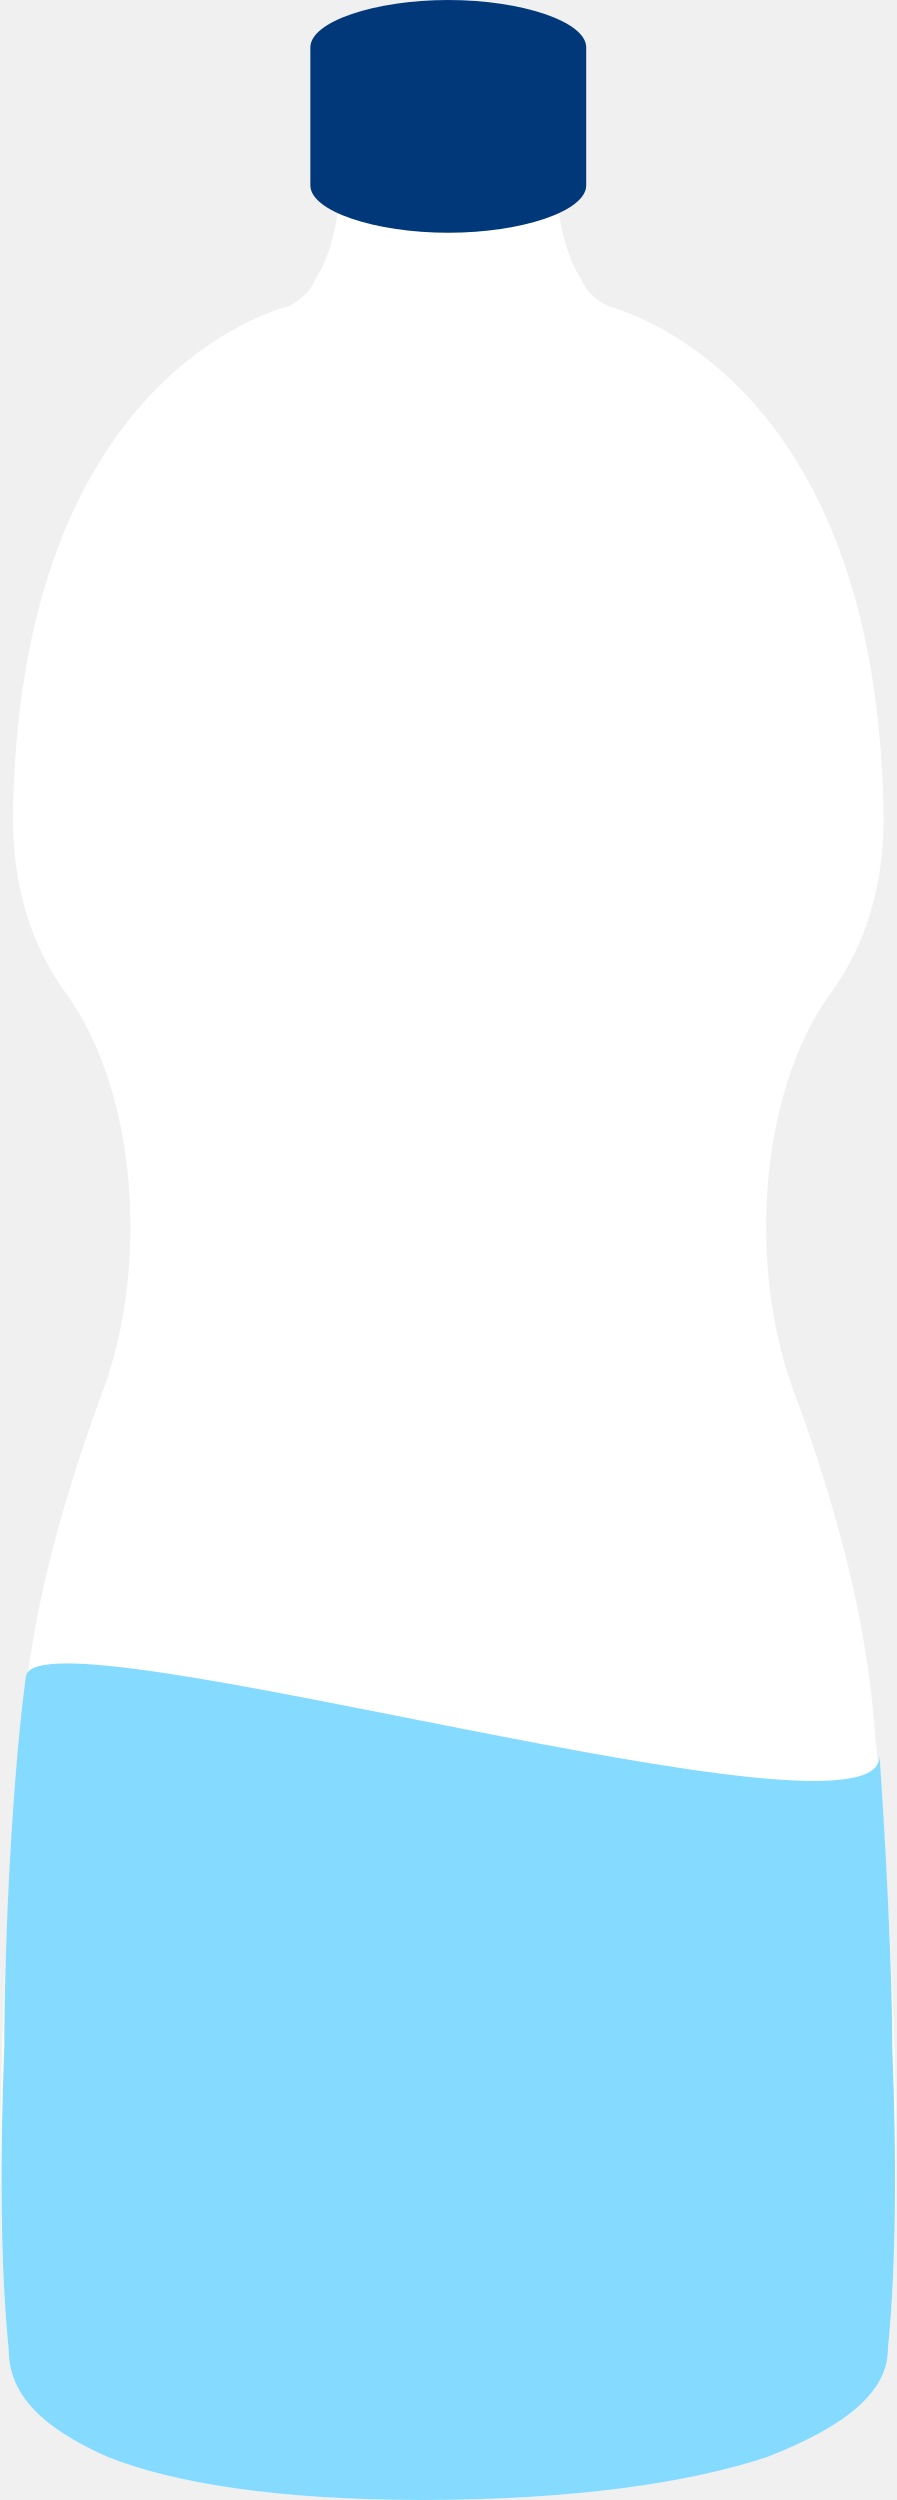
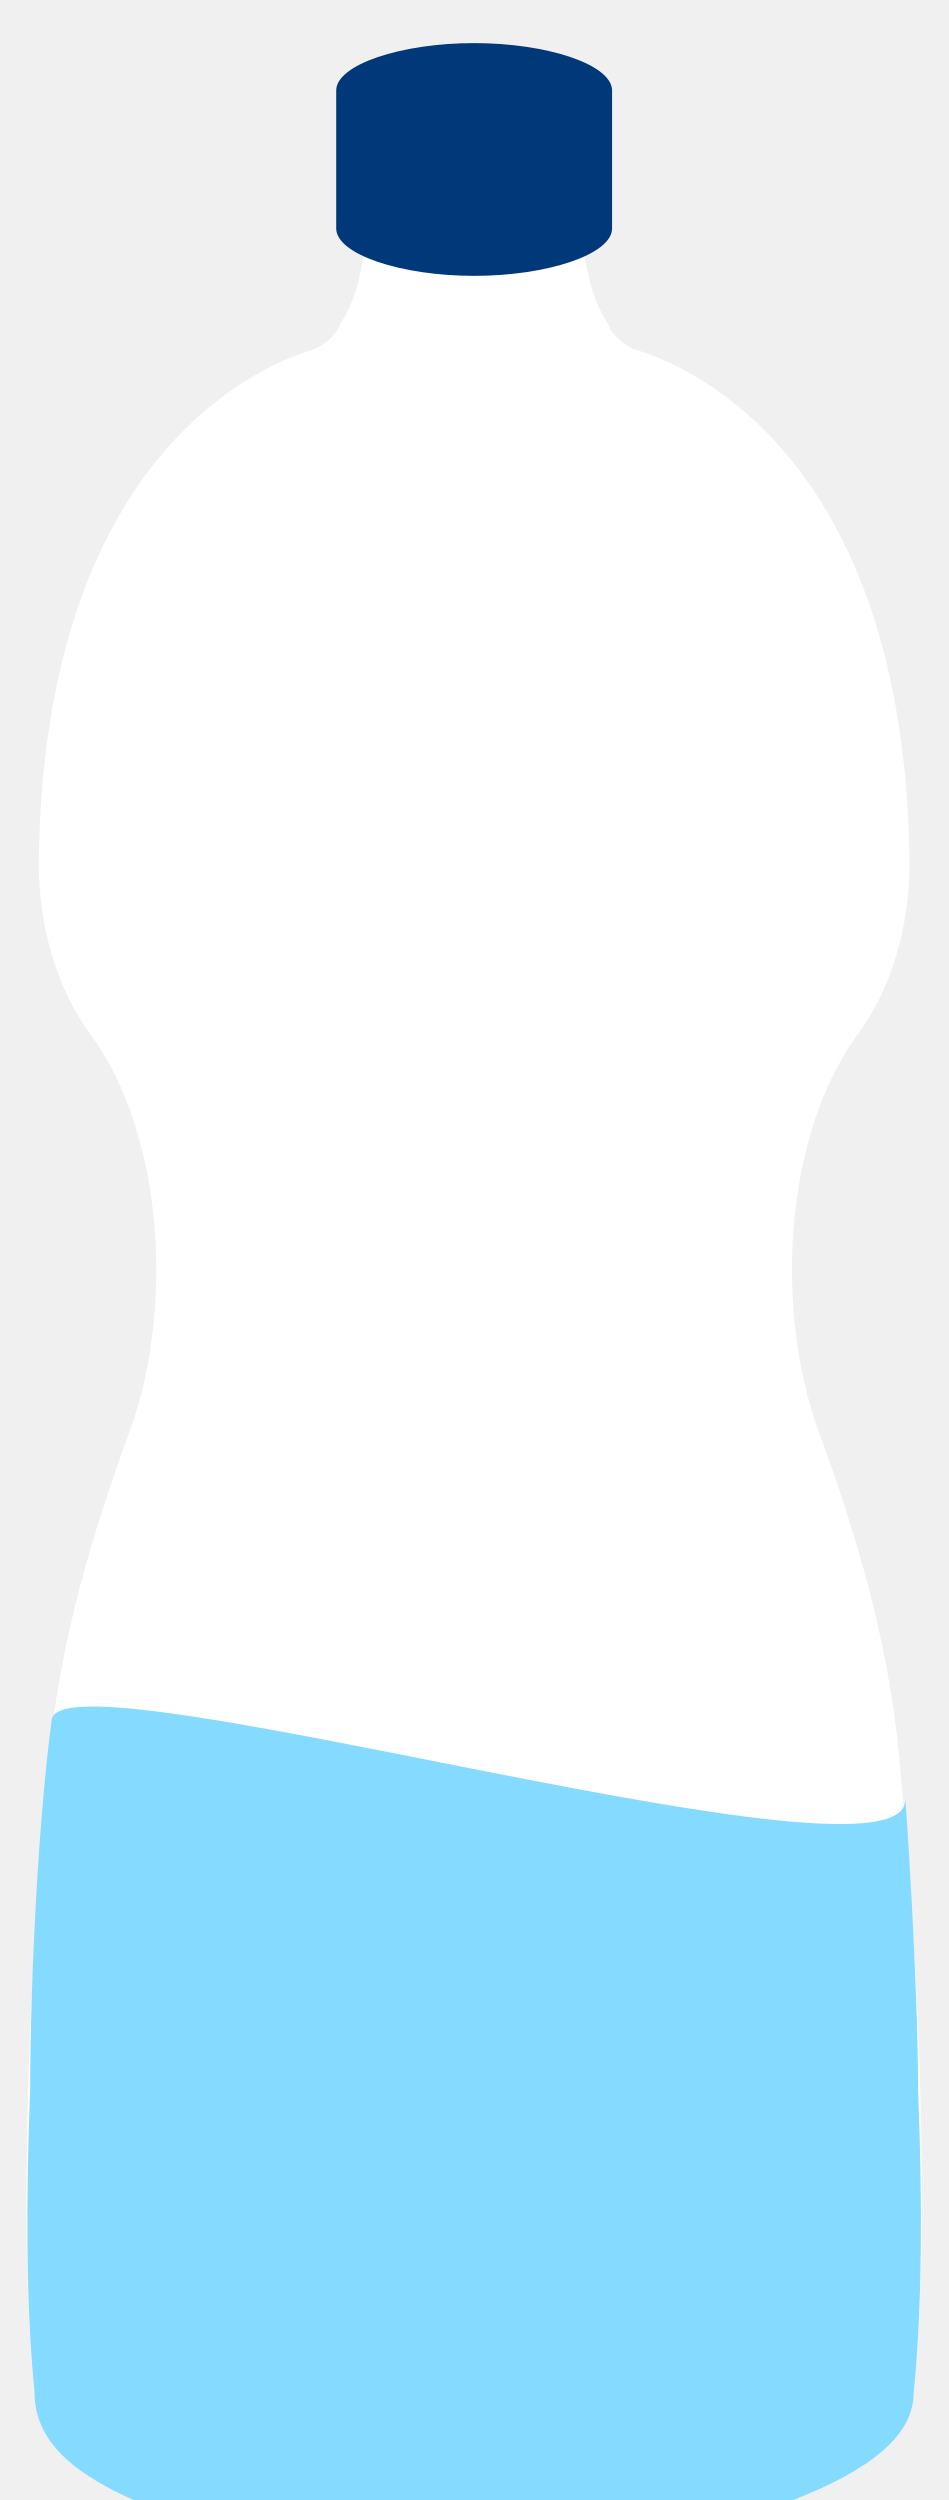
- <svg xmlns="http://www.w3.org/2000/svg" viewBox=".6 1 20.8 58">
+ <svg xmlns="http://www.w3.org/2000/svg" width="22" height="58" viewBox="0 0 22 58" fill="none">
  <path d="M20.9 41.2c-.2-2.7-.9-5.2-1.8-7.7-1.2-3-.9-7.2.8-9.5.8-1.1 1.2-2.5 1.2-4-.1-9.3-5-11.5-6.4-11.9-.2-.1-.5-.3-.6-.6-.4-.6-.5-1.3-.6-2-.1-.7-.7-1.1-1.3-1.1-.4.1-.8.1-1.2.1-.4 0-.8 0-1.2-.1-.6 0-1.2.4-1.3 1.1-.1.7-.2 1.4-.6 2-.1.3-.4.5-.6.6C5.9 8.5 1 10.7.9 20c0 1.5.4 2.9 1.2 4 1.7 2.3 2 6.5.8 9.5-.9 2.5-1.6 5-1.8 7.7C.7 45.5.4 51.5.8 55.5c0 1.9 2.8 3.5 9.6 3.5 6.9 0 10.8-1.6 10.8-3.5.4-4 .1-10-.3-14.3z" fill="#FFF" />
  <path d="M21 41.7c.3 2.5-19.6-3.5-19.8-1.8-.3 2.2-.5 6-.5 8.6-.1 2.5-.1 5 .1 7 0 1 .7 1.8 2.3 2.5 1.5.6 3.9 1 7.3 1 3.5 0 6.2-.4 8-1 1.8-.7 2.8-1.5 2.8-2.5.2-2 .2-4.5.1-7 0-2.6-.3-6.9-.3-6.8z" fill="#84DBFF" />
  <path d="M11 1c-1.7 0-3.2.5-3.2 1.1v3.2c0 .6 1.5 1.1 3.2 1.1 1.7 0 3.2-.5 3.2-1.1V2.1c0-.6-1.5-1.1-3.2-1.1z" fill="#003879" />
</svg>
